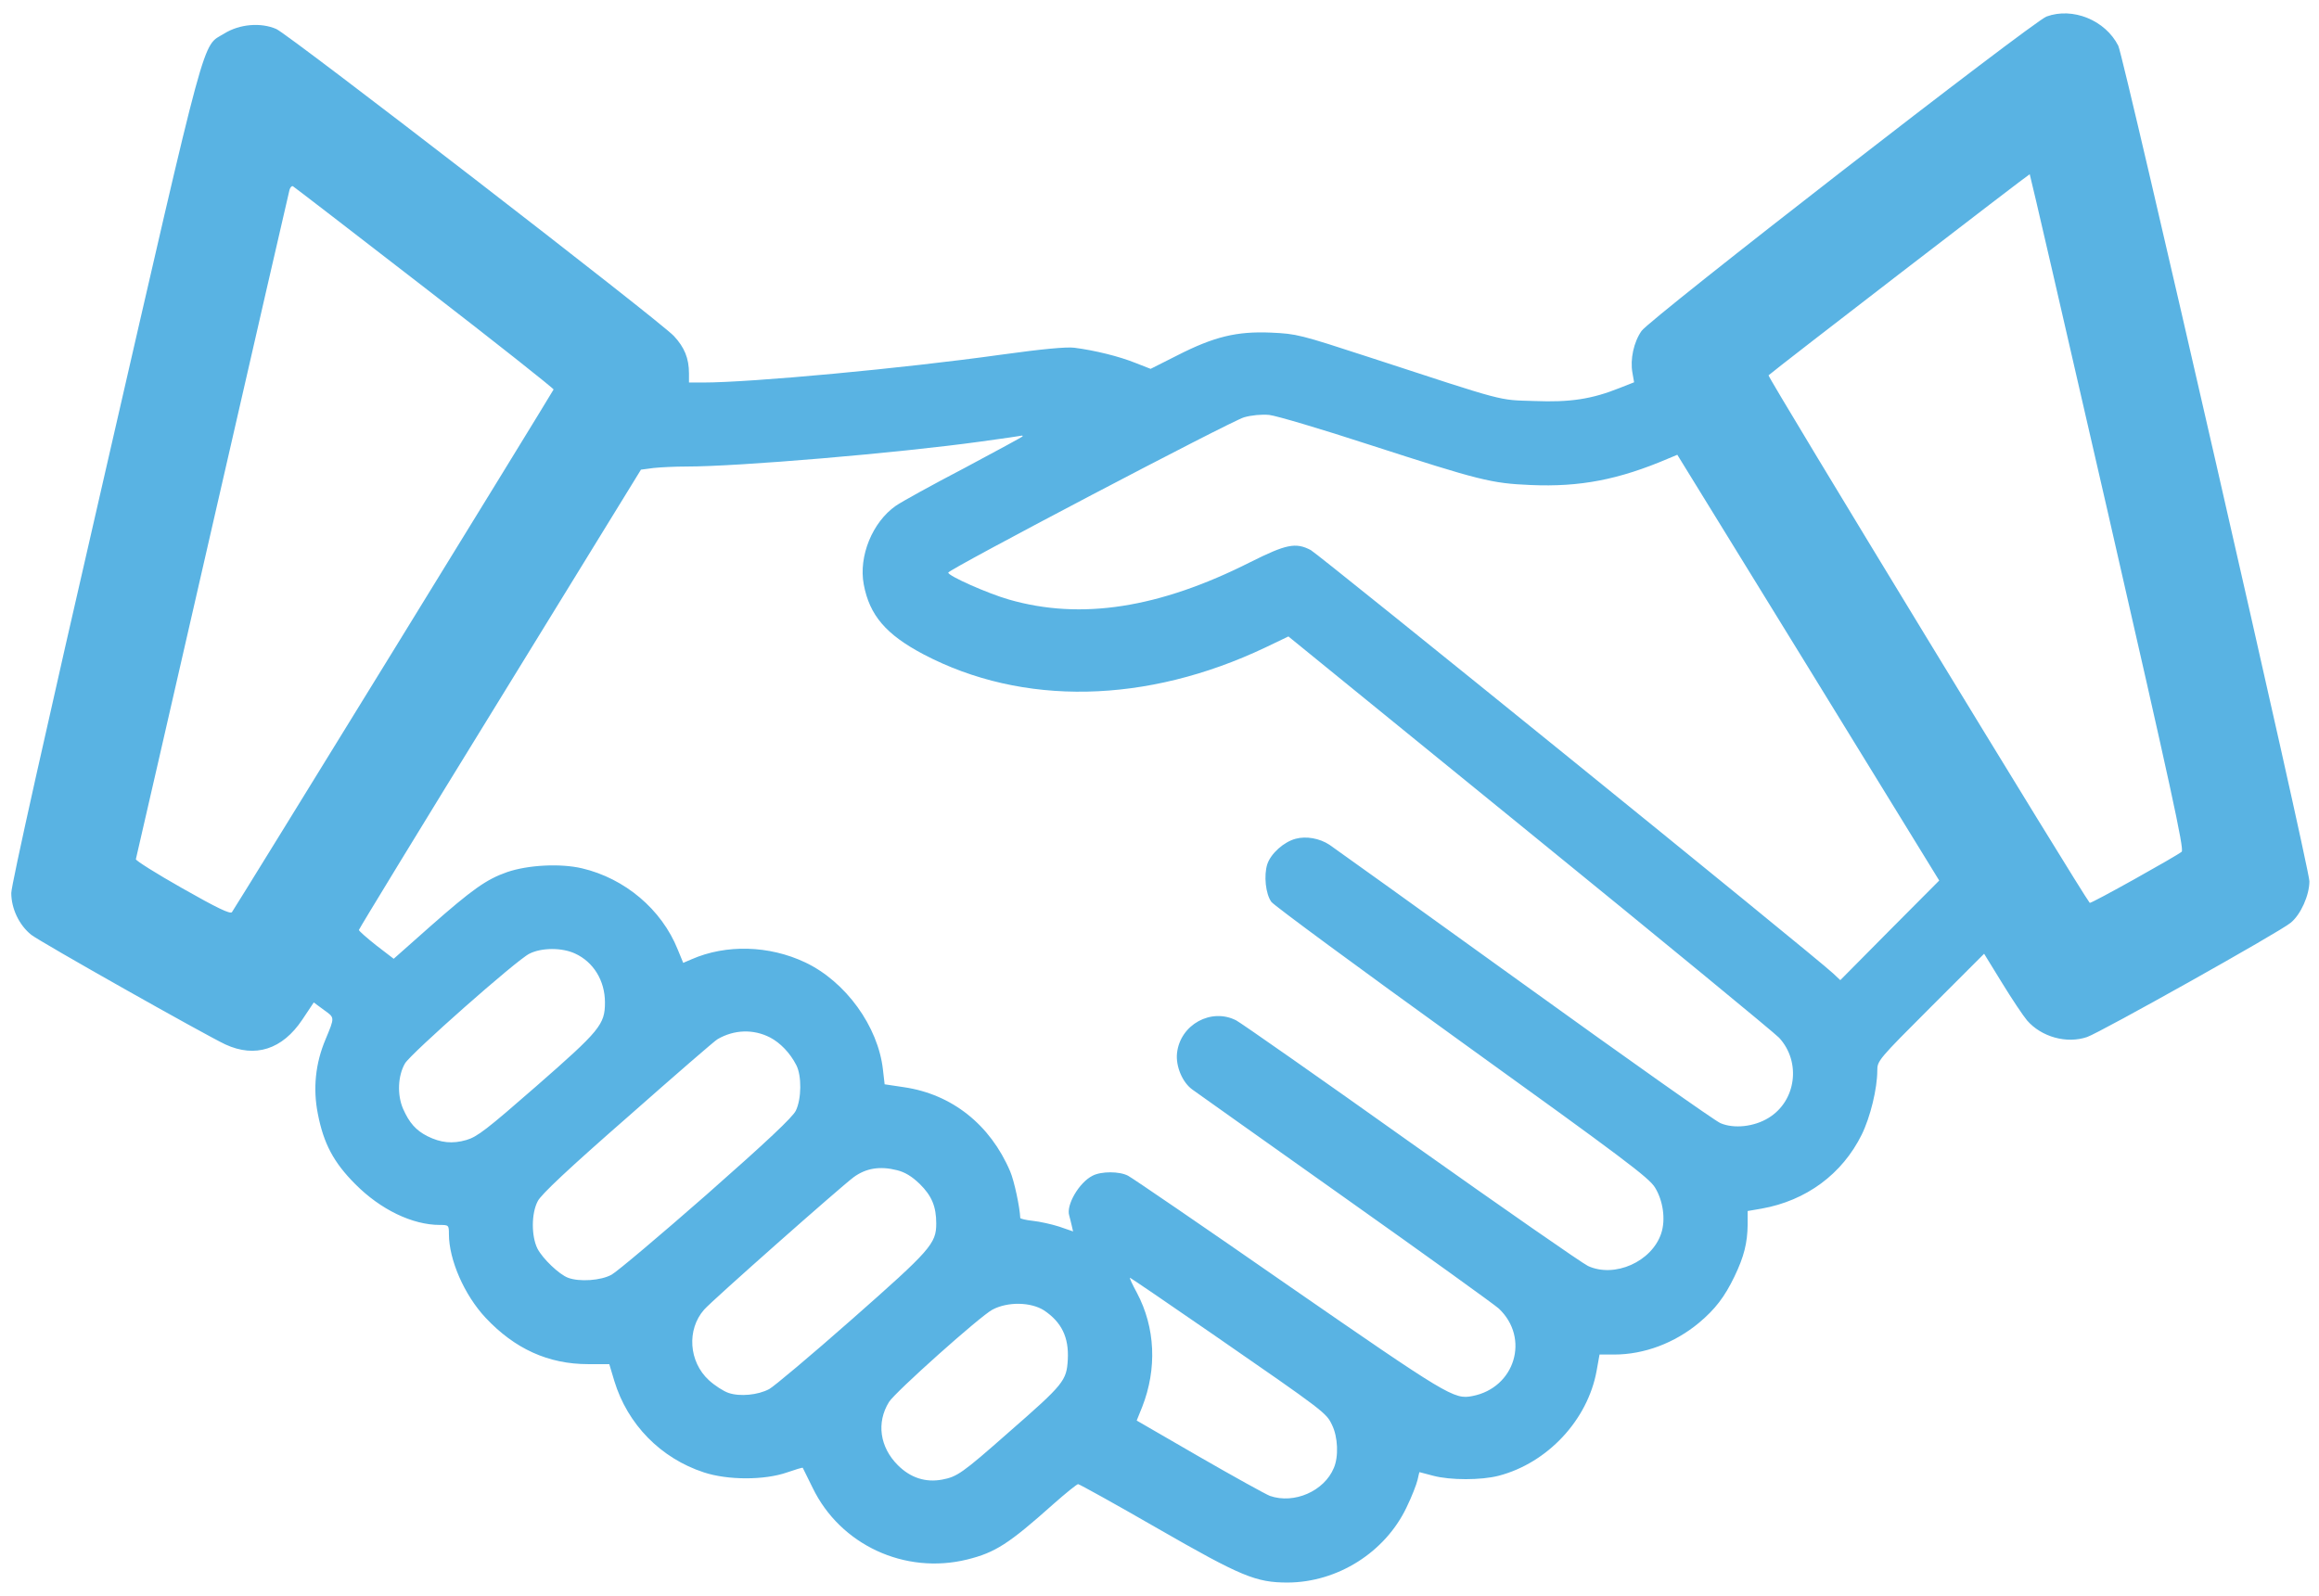
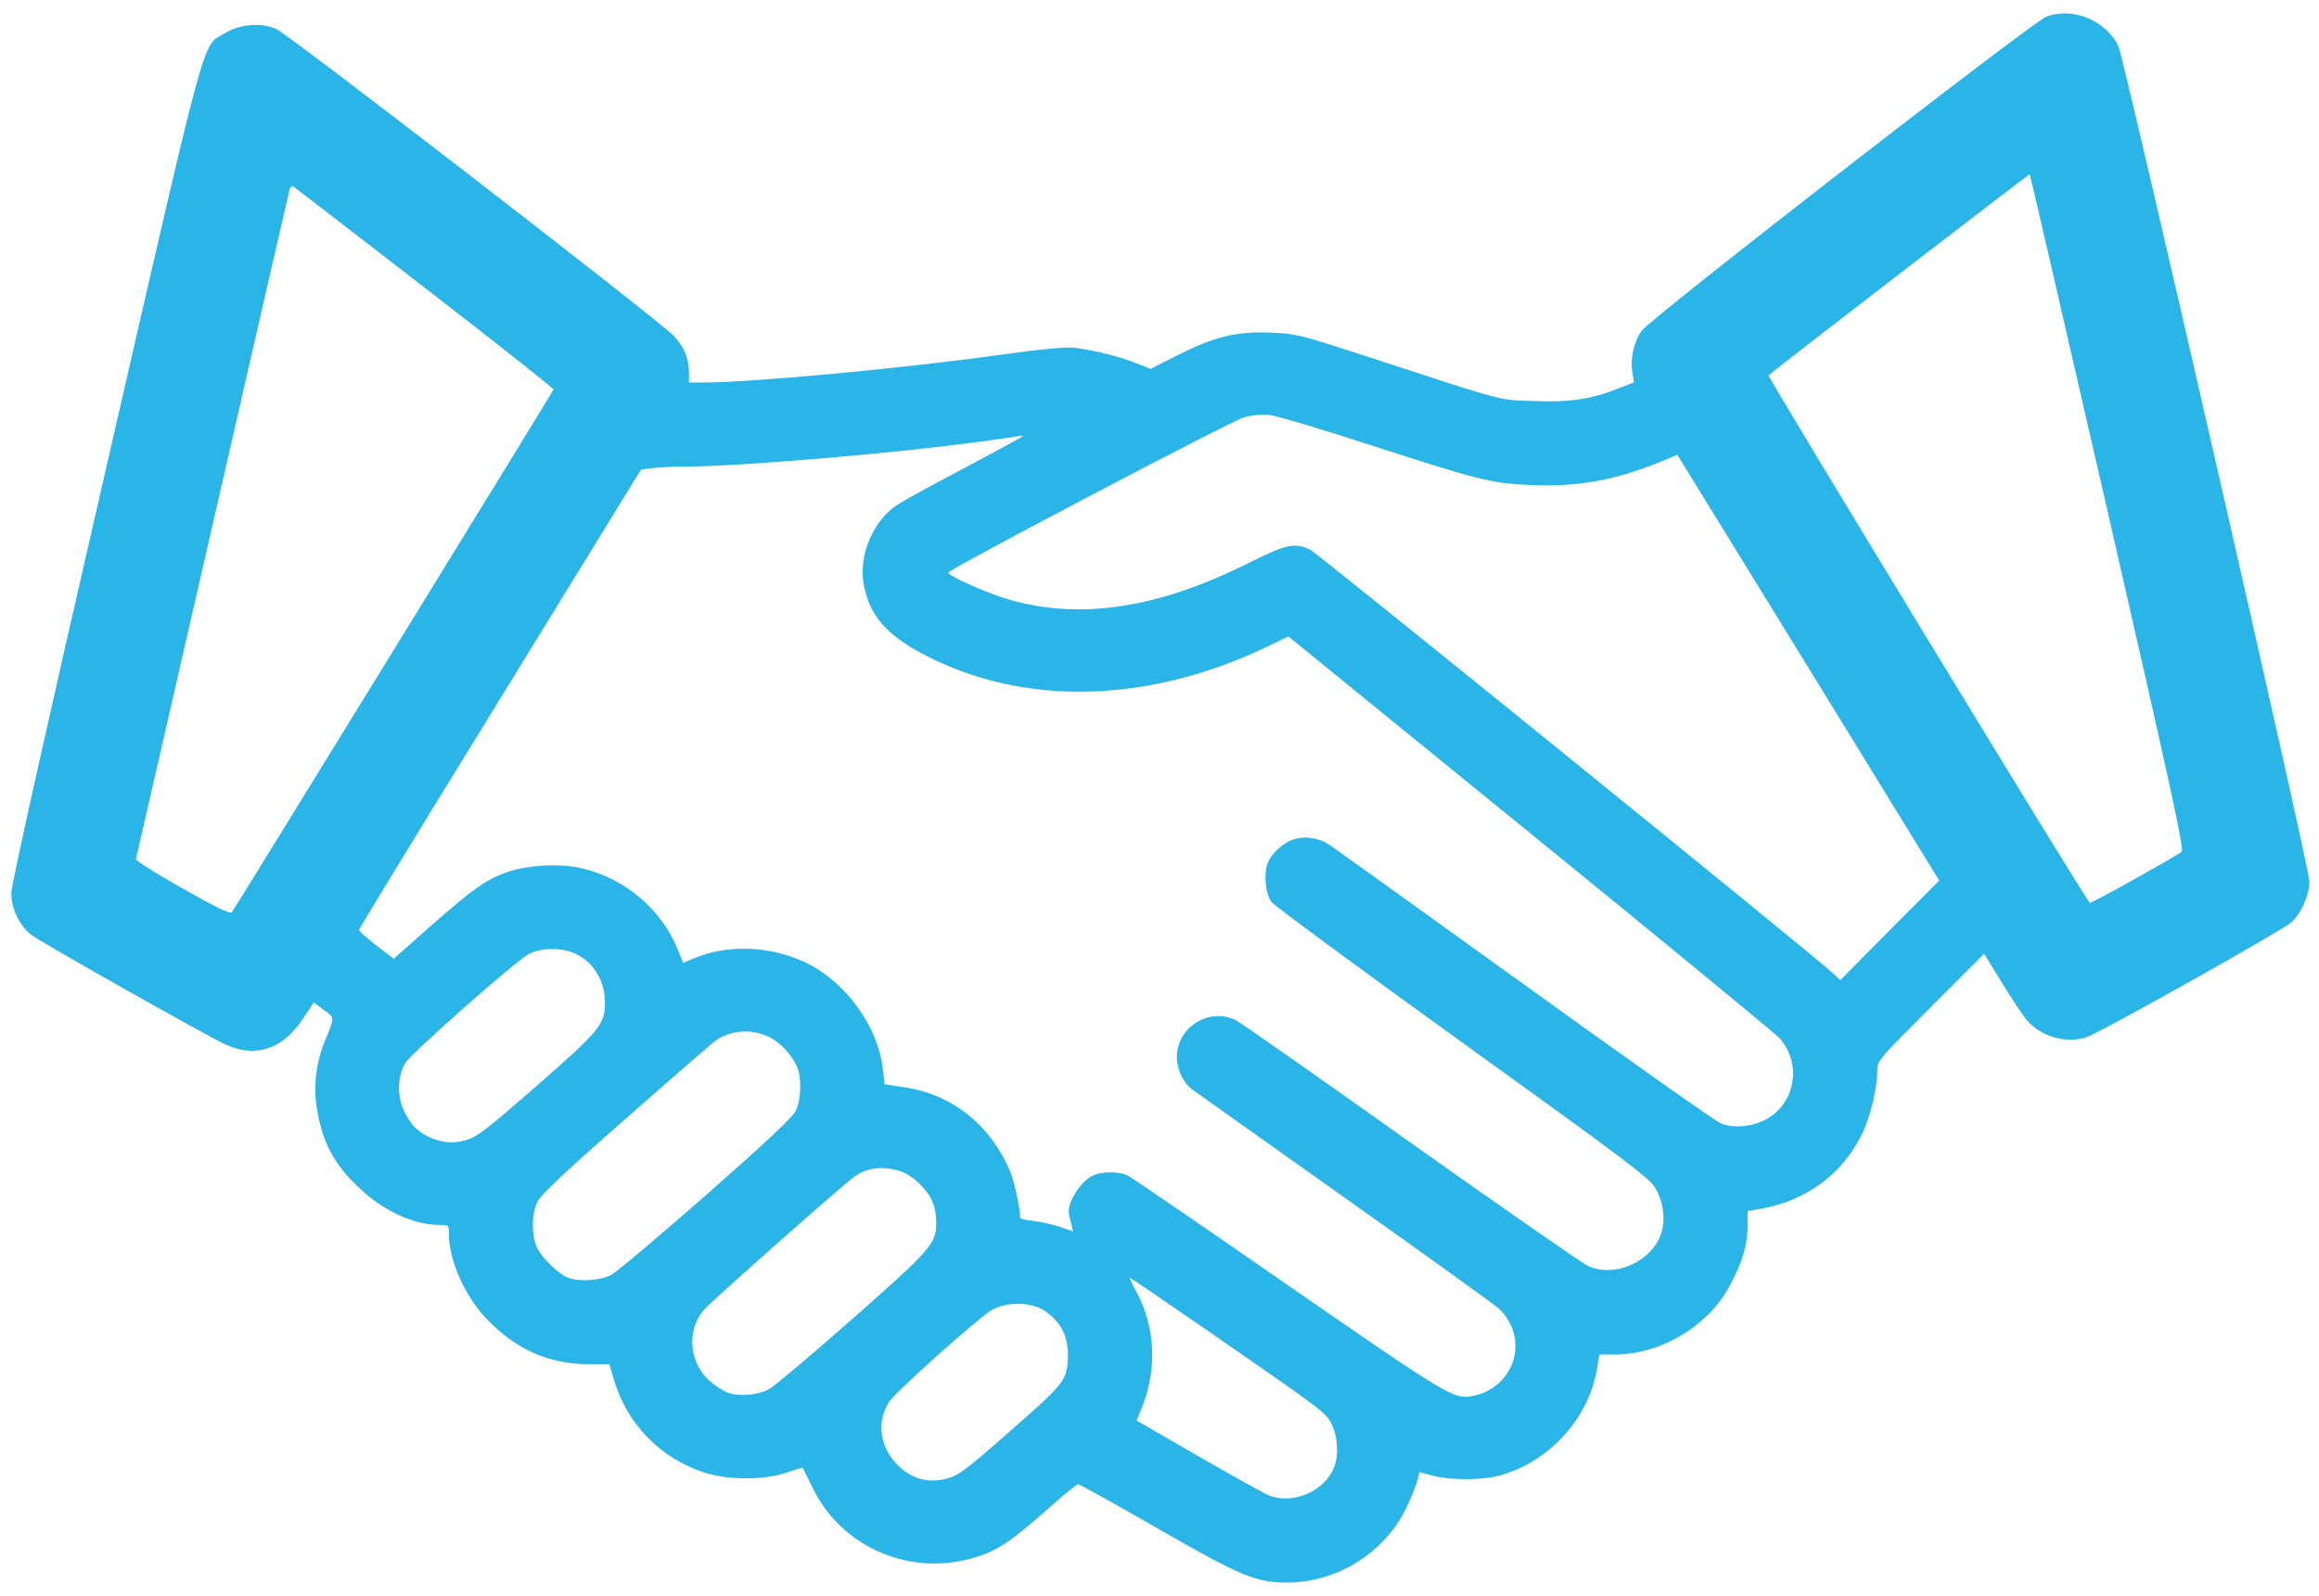
<svg xmlns="http://www.w3.org/2000/svg" width="93" height="64" viewBox="68.00 44.00 966.00 662.00" preserveAspectRatio="xMidYMid meet">
-   <g transform="translate(0,764) scale(0.1,-0.1)" fill="#59b3e3" stroke="none">
+   <g transform="translate(0,764) scale(0.1,-0.1)" fill="#29B5E8" stroke="none">
    <path d="M9205 7145 c-58 -22 -1652 -1259 -1687 -1310 -33 -47 -48 -119 -38 -174 l7 -40 -61 -24 c-115 -46 -205 -60 -355 -54 -153 5 -108 -7 -686 182 -291 95 -303 98 -411 103 -143 6 -237 -17 -390 -95 l-111 -56 -64 25 c-67 27 -168 52 -254 63 -34 4 -131 -5 -305 -29 -407 -57 -1040 -116 -1242 -116 l-58 0 0 38 c0 63 -19 109 -63 156 -59 63 -1602 1255 -1656 1279 -64 28 -153 21 -217 -19 -94 -58 -64 53 -495 -1824 -252 -1096 -392 -1724 -392 -1757 0 -65 33 -134 83 -174 38 -30 722 -416 809 -457 124 -57 237 -21 320 103 l48 72 42 -31 c46 -33 46 -29 7 -123 -42 -99 -53 -205 -32 -310 24 -124 66 -203 156 -293 105 -106 238 -170 352 -170 37 0 38 -1 38 -38 0 -107 64 -254 153 -349 121 -129 261 -193 427 -193 l88 0 21 -70 c55 -181 193 -322 373 -381 100 -33 253 -33 347 0 35 12 64 21 65 19 1 -2 19 -39 41 -83 115 -238 384 -363 644 -299 117 29 173 65 359 231 52 46 98 83 103 83 5 0 155 -83 332 -185 348 -200 409 -225 541 -225 208 1 406 126 495 313 22 45 42 97 46 115 4 17 7 32 8 32 1 0 27 -7 57 -15 71 -19 200 -19 273 0 203 53 371 232 408 438 l12 67 61 0 c125 0 252 48 353 132 68 57 107 108 148 193 40 83 54 140 55 216 l0 57 58 10 c186 33 336 144 417 308 36 73 65 192 65 267 0 41 4 46 223 265 l222 222 75 -122 c41 -67 88 -137 104 -156 60 -69 165 -98 250 -69 55 19 805 439 848 476 42 34 78 115 78 173 0 56 -773 3434 -796 3481 -54 107 -190 162 -299 122z m255 -2064 c265 -1158 319 -1406 308 -1416 -18 -16 -379 -218 -383 -213 -29 33 -1344 2193 -1338 2198 31 28 1086 840 1088 838 2 -2 148 -635 325 -1407z m-7012 935 c298 -230 540 -422 538 -425 -25 -45 -1332 -2169 -1340 -2178 -8 -8 -61 17 -207 100 -108 61 -195 116 -193 121 2 6 145 632 319 1391 174 759 318 1388 321 1398 3 10 9 17 14 15 4 -2 251 -192 548 -422z m3939 -656 c458 -148 504 -160 669 -167 205 -9 367 22 575 111 l36 15 546 -887 545 -887 -206 -207 -206 -208 -31 29 c-73 69 -2144 1747 -2175 1763 -63 33 -103 24 -251 -50 -380 -192 -706 -243 -1007 -156 -87 25 -252 98 -252 112 0 13 1179 632 1232 647 31 9 74 13 105 10 29 -3 218 -59 420 -125z m-1447 36 c0 -2 -109 -61 -242 -132 -134 -70 -263 -141 -287 -158 -97 -68 -155 -210 -133 -327 24 -129 93 -209 248 -291 414 -218 930 -207 1425 28 l96 46 1004 -817 c552 -449 1020 -834 1040 -855 93 -101 71 -264 -44 -334 -60 -37 -144 -46 -200 -22 -21 8 -390 269 -820 579 -430 310 -794 571 -809 581 -41 27 -97 37 -141 25 -49 -13 -103 -61 -118 -106 -15 -47 -7 -124 17 -157 11 -15 368 -278 794 -585 672 -484 779 -564 804 -605 34 -55 45 -134 26 -191 -39 -118 -194 -187 -305 -136 -22 10 -353 240 -735 511 -382 272 -711 502 -730 512 -104 54 -234 -17 -247 -136 -6 -54 22 -122 64 -152 16 -12 303 -215 638 -453 336 -238 623 -445 638 -459 131 -123 68 -331 -110 -365 -76 -15 -102 1 -767 461 -351 244 -651 449 -667 457 -36 19 -112 19 -148 0 -56 -28 -111 -123 -97 -166 2 -8 7 -26 10 -40 l6 -26 -58 20 c-31 10 -81 21 -109 24 -29 3 -53 9 -53 12 -2 46 -25 154 -42 194 -83 195 -243 322 -443 351 l-80 12 -7 61 c-20 180 -155 367 -324 447 -150 71 -329 76 -473 13 l-35 -15 -23 56 c-67 167 -220 296 -399 338 -90 21 -225 14 -312 -16 -86 -30 -145 -72 -322 -228 l-150 -133 -73 56 c-39 31 -72 60 -72 64 0 4 264 437 588 963 l587 955 53 7 c28 3 90 6 136 6 218 0 879 56 1226 104 94 13 171 24 173 25 1 0 2 -1 2 -3z m-1865 -2155 c77 -35 125 -113 125 -204 0 -92 -21 -117 -285 -348 -206 -180 -247 -212 -292 -225 -58 -17 -107 -12 -163 16 -47 24 -75 55 -101 114 -25 58 -22 137 8 189 24 41 465 431 518 457 51 26 136 26 190 1z m813 -350 c42 -22 83 -64 109 -115 23 -44 22 -141 -2 -190 -13 -27 -119 -127 -372 -350 -195 -171 -373 -321 -395 -333 -44 -25 -135 -31 -182 -13 -37 14 -105 79 -127 121 -26 52 -26 147 1 198 13 27 129 136 376 352 196 173 363 318 373 323 69 40 149 43 219 7z m529 -553 c32 -8 61 -25 94 -57 50 -49 69 -94 69 -165 0 -84 -23 -110 -351 -399 -170 -150 -326 -281 -345 -291 -47 -25 -122 -32 -169 -16 -21 7 -58 31 -82 53 -84 77 -93 211 -20 294 33 38 568 511 623 552 52 38 110 47 181 29z m1316 -684 c467 -323 472 -327 496 -378 24 -49 28 -131 7 -179 -40 -96 -165 -151 -266 -116 -18 7 -150 80 -294 163 l-261 151 23 57 c62 158 55 330 -22 475 -19 35 -32 63 -29 63 2 0 158 -106 346 -236z m-704 100 c73 -49 104 -112 99 -205 -5 -88 -16 -102 -245 -302 -196 -173 -216 -186 -278 -198 -69 -13 -132 7 -185 60 -75 75 -90 177 -37 263 24 40 381 359 431 385 64 34 160 32 215 -3z" />
  </g>
</svg>
